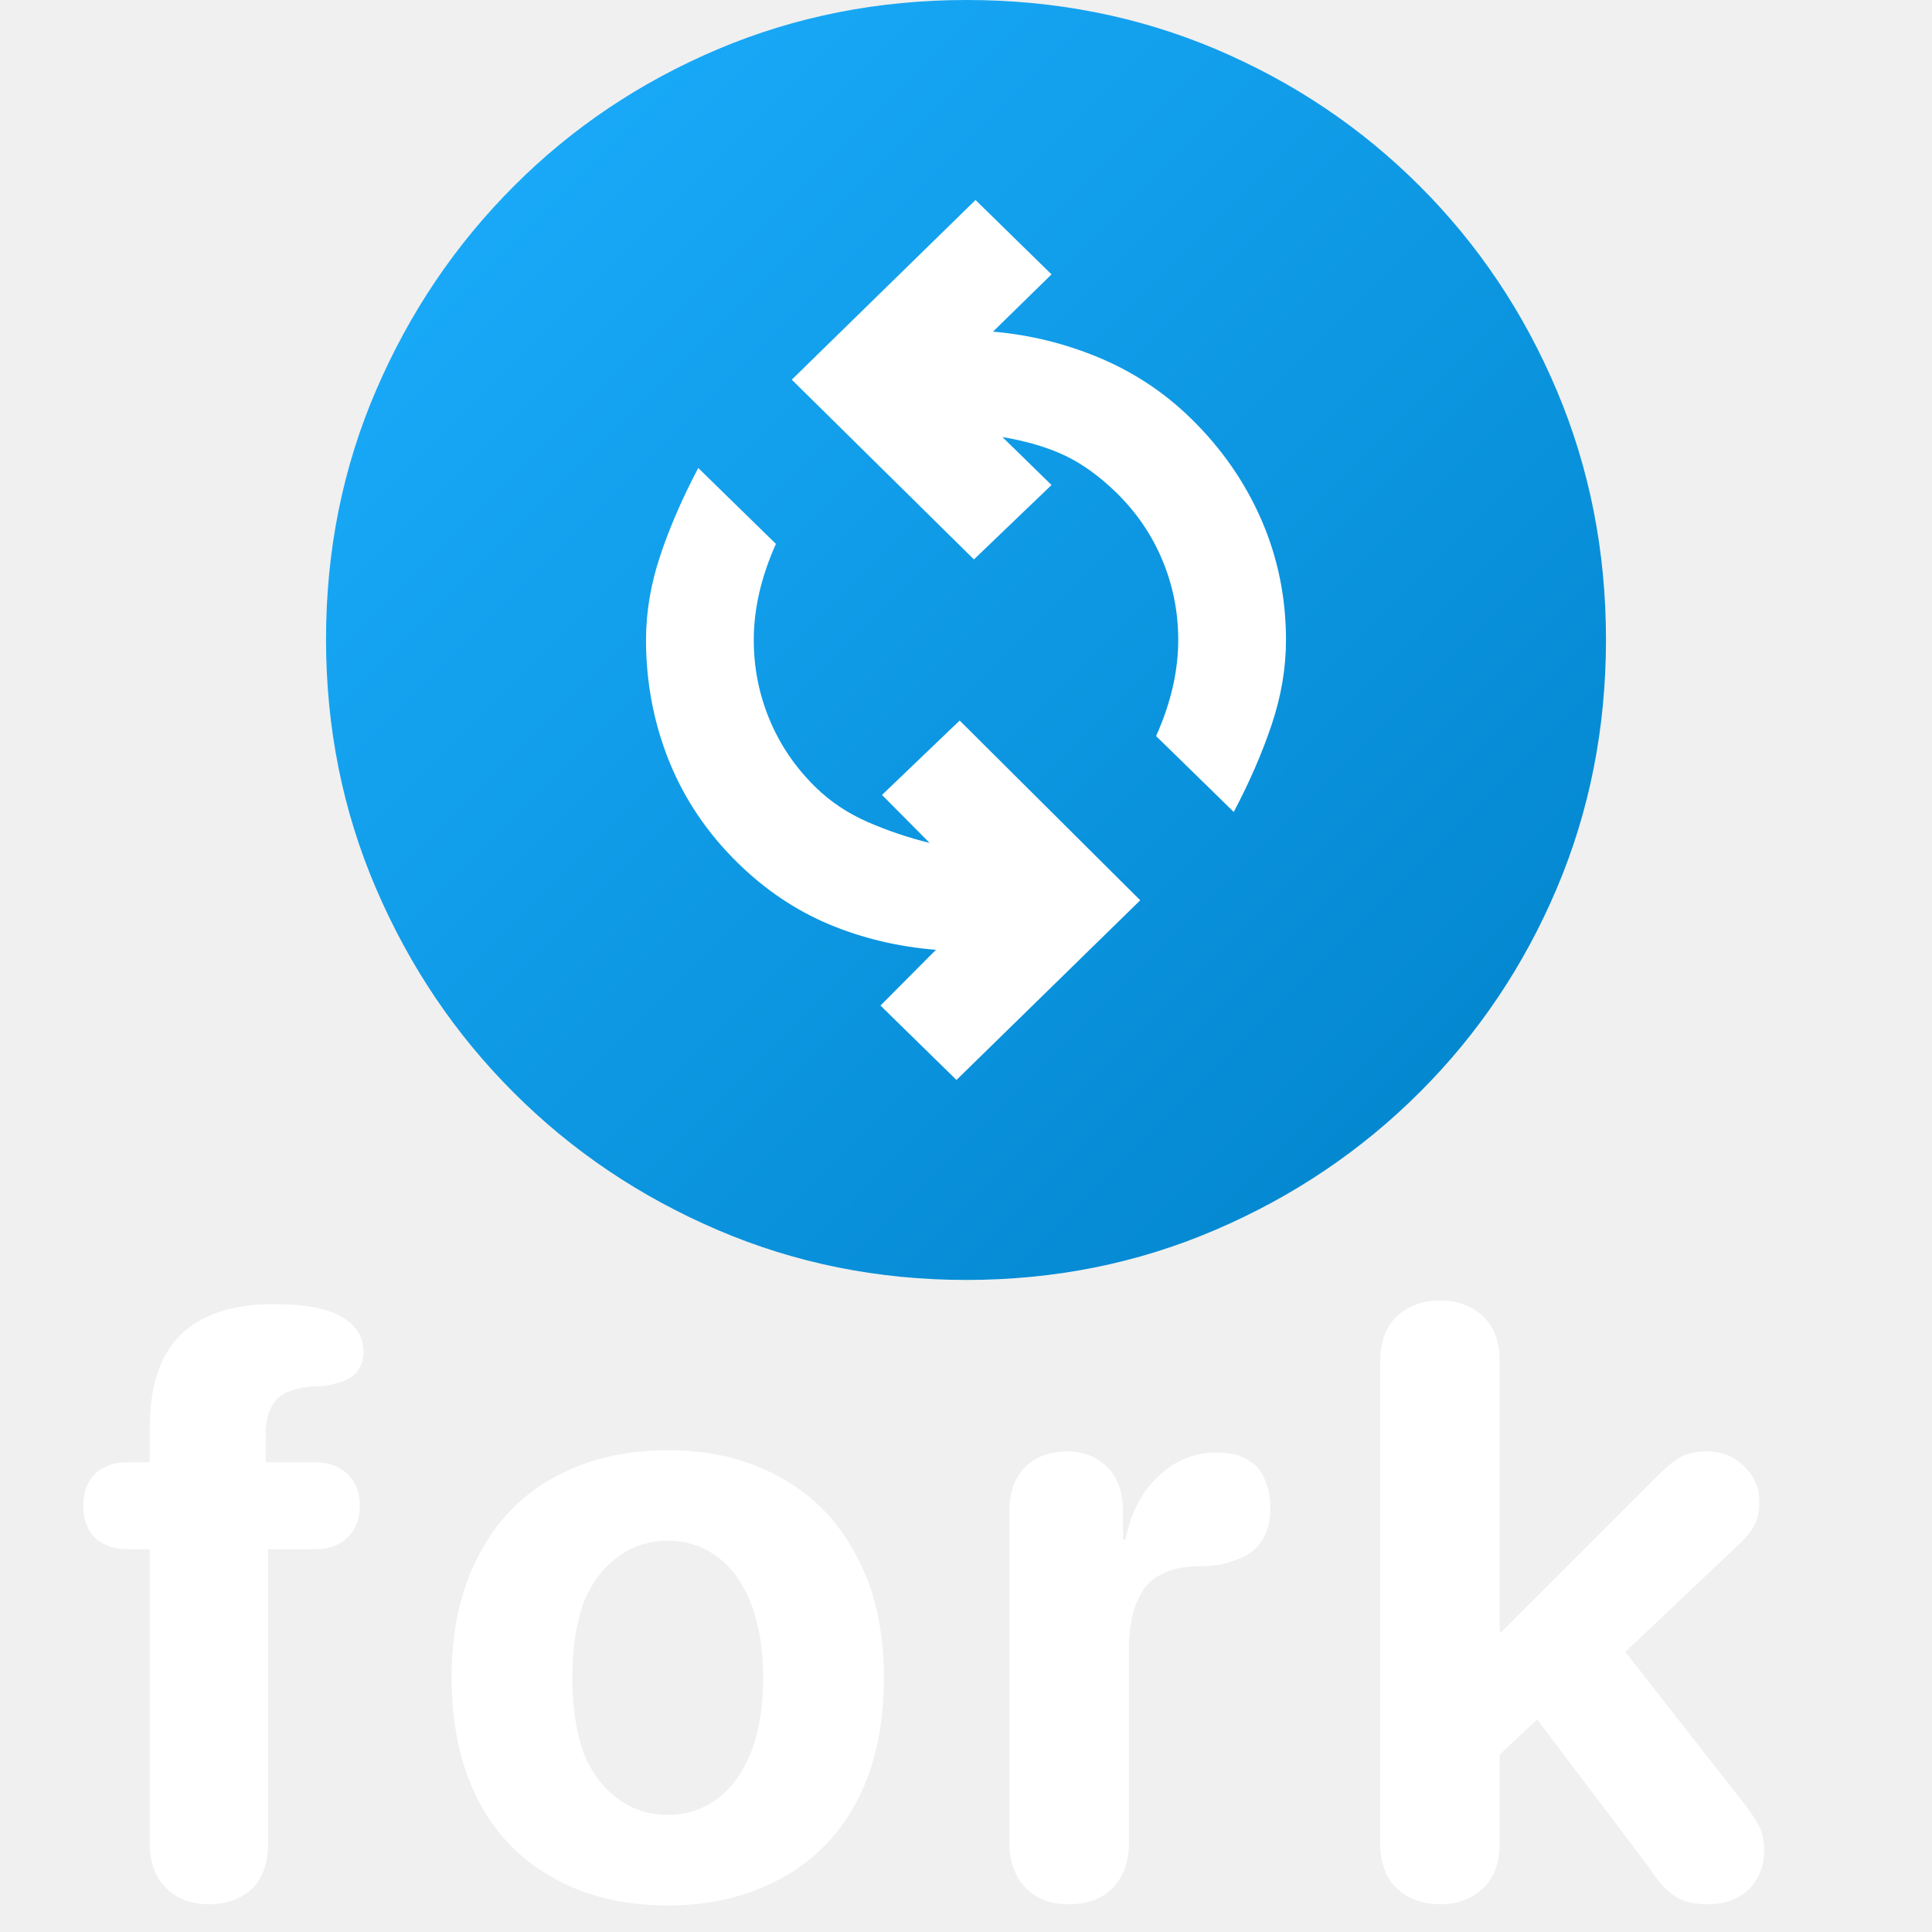
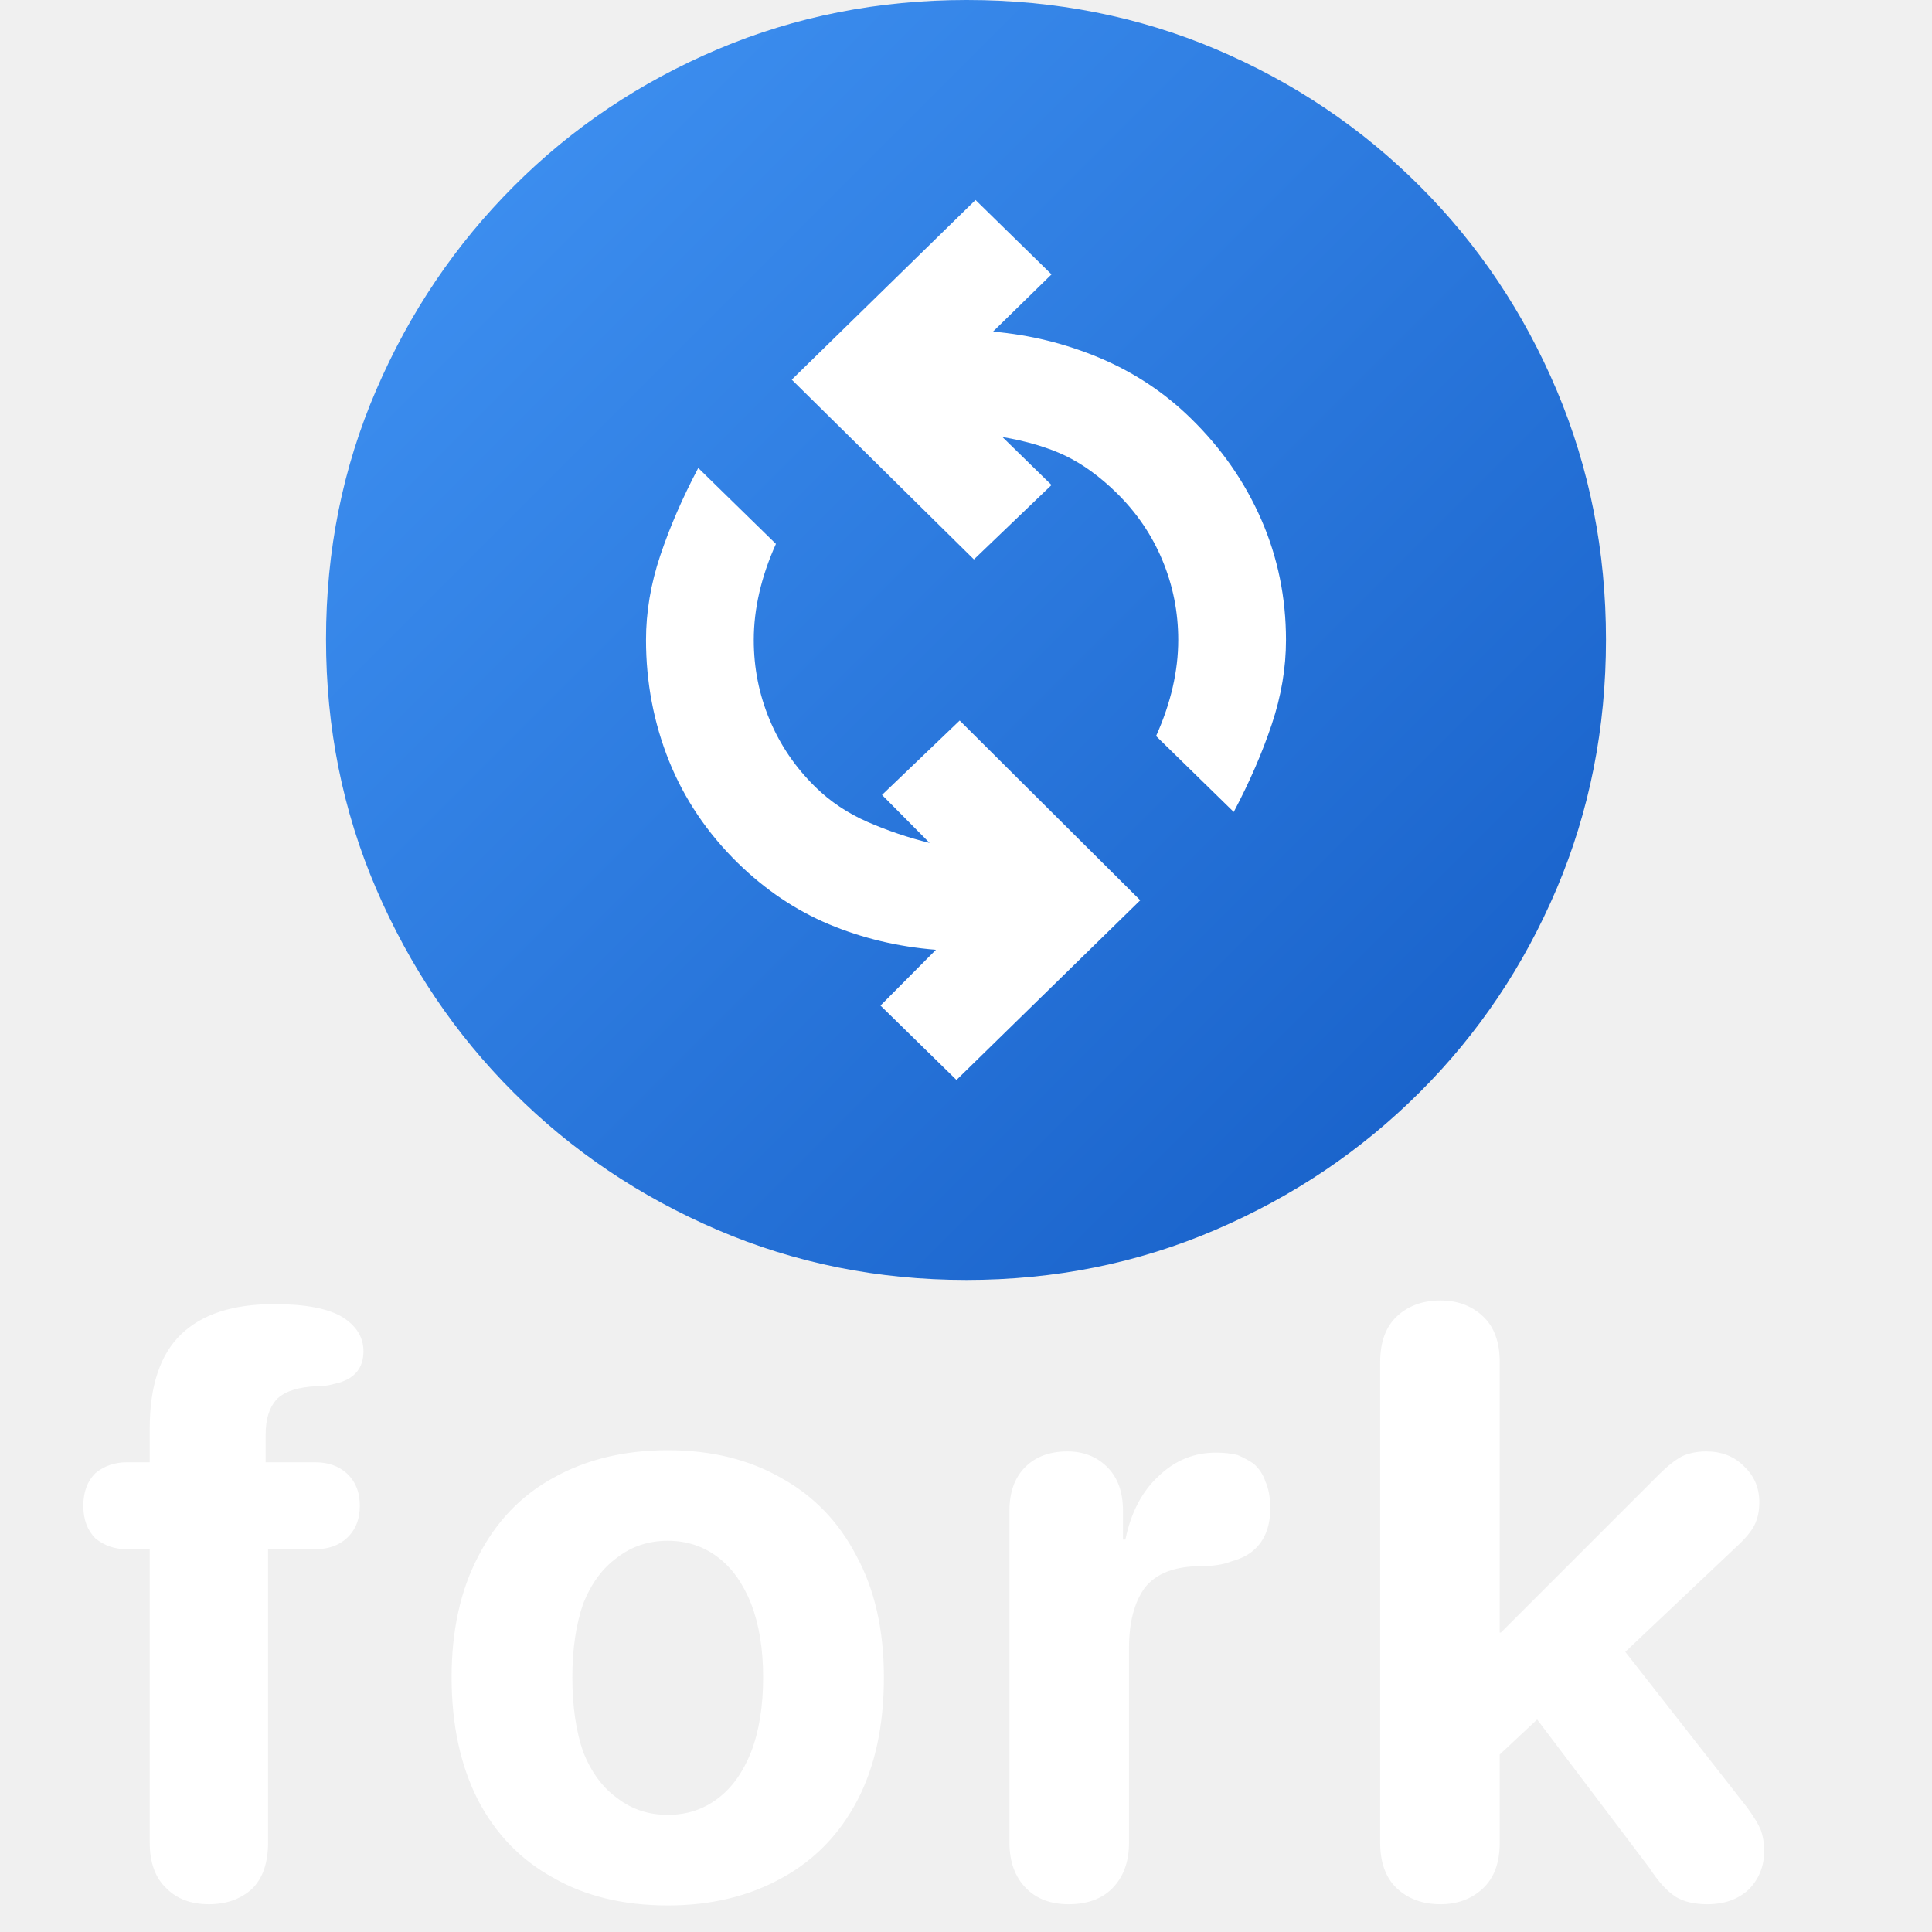
<svg xmlns="http://www.w3.org/2000/svg" width="16" height="16" viewBox="0 0 16 16">
  <g transform="translate(2.700 0.000) scale(0.6625)">
    <defs>
      <linearGradient id="a" x1="100%" x2="0%" y1="100%" y2="0%">
-         <stop offset="0%" stop-color="#0082C9" />
-         <stop offset="100%" stop-color="#1CAFFF" />
+         <stop offset="0%" stop-color="#145CC5" />
+         <stop offset="100%" stop-color="#4295F5" />
      </linearGradient>
    </defs>
    <g fill="none">
      <path fill="url(#a)" fill-rule="evenodd" d="M8.005,16 C6.904,16 5.867,15.792 4.895,15.375 C3.922,14.958 3.072,14.385 2.344,13.656 C1.615,12.928 1.042,12.078 0.625,11.106 C0.208,10.134 0,9.096 0,7.991 C0,6.883 0.209,5.845 0.627,4.876 C1.044,3.907 1.618,3.057 2.348,2.327 C3.077,1.596 3.928,1.026 4.898,0.615 C5.868,0.205 6.905,1.13686838e-13 8.009,1.13686838e-13 C9.117,1.13686838e-13 10.155,0.205 11.124,0.615 C12.093,1.026 12.942,1.596 13.673,2.327 C14.404,3.058 14.974,3.909 15.385,4.881 C15.795,5.853 16,6.891 16,7.996 C16,9.101 15.795,10.138 15.385,11.106 C14.974,12.074 14.404,12.923 13.673,13.652 C12.943,14.382 12.092,14.956 11.12,15.373 C10.148,15.791 9.11,16 8.005,16 Z" />
      <path fill="#FFF" d="M7.881,13.5 L10.178,11.254 L7.921,9.007 L6.95,9.937 L7.545,10.537 C7.281,10.472 7.023,10.385 6.772,10.276 C6.521,10.166 6.304,10.021 6.119,9.84 C5.868,9.594 5.677,9.314 5.545,8.997 C5.413,8.681 5.347,8.349 5.347,8 C5.347,7.806 5.37,7.609 5.416,7.409 C5.462,7.209 5.531,7.006 5.624,6.799 L4.653,5.85 C4.455,6.225 4.297,6.589 4.178,6.945 C4.059,7.3 4,7.651 4,8 C4,8.529 4.096,9.033 4.287,9.511 C4.479,9.988 4.766,10.414 5.149,10.789 C5.492,11.124 5.871,11.379 6.287,11.554 C6.703,11.728 7.149,11.835 7.624,11.873 L6.931,12.57 L7.881,13.5 Z M11.347,10.15 C11.545,9.775 11.703,9.411 11.822,9.055 C11.941,8.7 12,8.349 12,8 C12,7.471 11.898,6.97 11.693,6.499 C11.488,6.028 11.195,5.605 10.812,5.231 C10.482,4.908 10.102,4.656 9.673,4.475 C9.244,4.295 8.799,4.185 8.337,4.146 L9.069,3.43 L8.119,2.5 L5.822,4.746 L8.099,6.993 L9.069,6.063 L8.455,5.463 C8.759,5.515 9.02,5.592 9.238,5.695 C9.455,5.799 9.67,5.954 9.881,6.16 C10.132,6.406 10.323,6.686 10.455,7.003 C10.587,7.319 10.653,7.651 10.653,8 C10.653,8.194 10.63,8.391 10.584,8.591 C10.538,8.791 10.469,8.994 10.376,9.201 L11.347,10.15 Z" />
    </g>
  </g>
  <path fill="#FFF" d="M1.73 15.77Q1.51 15.77 1.38 15.64Q1.24 15.51 1.24 15.26L1.24 12.83L1.05 12.83Q0.90 12.83 0.79 12.74Q0.69 12.64 0.69 12.47Q0.69 12.30 0.79 12.20Q0.90 12.11 1.05 12.11L1.24 12.11L1.24 11.83Q1.24 11.30 1.50 11.05Q1.76 10.80 2.27 10.80Q2.66 10.80 2.84 10.91Q3.01 11.02 3.01 11.19Q3.01 11.39 2.81 11.45Q2.77 11.46 2.73 11.47Q2.68 11.48 2.62 11.48Q2.40 11.49 2.30 11.58Q2.20 11.68 2.20 11.88L2.20 12.11L2.61 12.11Q2.77 12.11 2.87 12.20Q2.98 12.30 2.98 12.47Q2.98 12.64 2.87 12.74Q2.77 12.83 2.61 12.83L2.22 12.83L2.22 15.26Q2.22 15.51 2.09 15.64Q1.95 15.77 1.73 15.77ZM5.53 15.78Q4.98 15.78 4.58 15.55Q4.18 15.33 3.96 14.91Q3.74 14.48 3.74 13.89Q3.74 13.31 3.96 12.89Q4.18 12.46 4.58 12.24Q4.99 12.01 5.53 12.01Q6.07 12.01 6.47 12.24Q6.87 12.46 7.09 12.88Q7.32 13.30 7.32 13.89Q7.32 14.49 7.10 14.91Q6.88 15.33 6.48 15.55Q6.07 15.78 5.53 15.78ZM5.53 15.03Q5.77 15.03 5.95 14.89Q6.12 14.76 6.22 14.51Q6.32 14.25 6.32 13.89Q6.32 13.54 6.22 13.28Q6.12 13.03 5.95 12.90Q5.77 12.76 5.53 12.76Q5.29 12.76 5.11 12.90Q4.93 13.03 4.83 13.28Q4.74 13.54 4.74 13.89Q4.74 14.25 4.83 14.51Q4.93 14.76 5.11 14.89Q5.29 15.03 5.53 15.03ZM8.85 15.77Q8.63 15.77 8.50 15.64Q8.36 15.50 8.36 15.26L8.36 12.51Q8.36 12.28 8.49 12.15Q8.62 12.02 8.84 12.02Q9.04 12.02 9.17 12.15Q9.30 12.28 9.30 12.51L9.30 12.75L9.32 12.75Q9.39 12.41 9.60 12.22Q9.80 12.03 10.07 12.03Q10.17 12.03 10.25 12.05Q10.32 12.08 10.38 12.12Q10.45 12.18 10.48 12.27Q10.52 12.36 10.52 12.49Q10.52 12.72 10.38 12.84Q10.31 12.90 10.20 12.93Q10.10 12.97 9.95 12.97Q9.62 12.97 9.48 13.15Q9.35 13.33 9.35 13.65L9.35 15.26Q9.35 15.50 9.21 15.64Q9.08 15.77 8.85 15.77ZM11.93 15.77Q11.71 15.77 11.57 15.64Q11.43 15.51 11.43 15.26L11.43 11.28Q11.43 11.03 11.57 10.90Q11.71 10.77 11.93 10.77Q12.14 10.77 12.28 10.90Q12.42 11.03 12.42 11.28L12.42 13.52L12.43 13.52L13.74 12.21Q13.84 12.11 13.93 12.06Q14.02 12.02 14.13 12.02Q14.32 12.02 14.44 12.14Q14.57 12.26 14.57 12.44Q14.57 12.55 14.53 12.63Q14.49 12.71 14.38 12.81L13.46 13.68L14.47 14.97Q14.55 15.08 14.58 15.15Q14.61 15.23 14.61 15.33Q14.61 15.52 14.48 15.65Q14.35 15.77 14.14 15.77Q13.98 15.77 13.88 15.71Q13.77 15.64 13.66 15.47L12.73 14.24L12.42 14.53L12.42 15.26Q12.42 15.51 12.28 15.64Q12.14 15.77 11.93 15.77Z" />
</svg>
